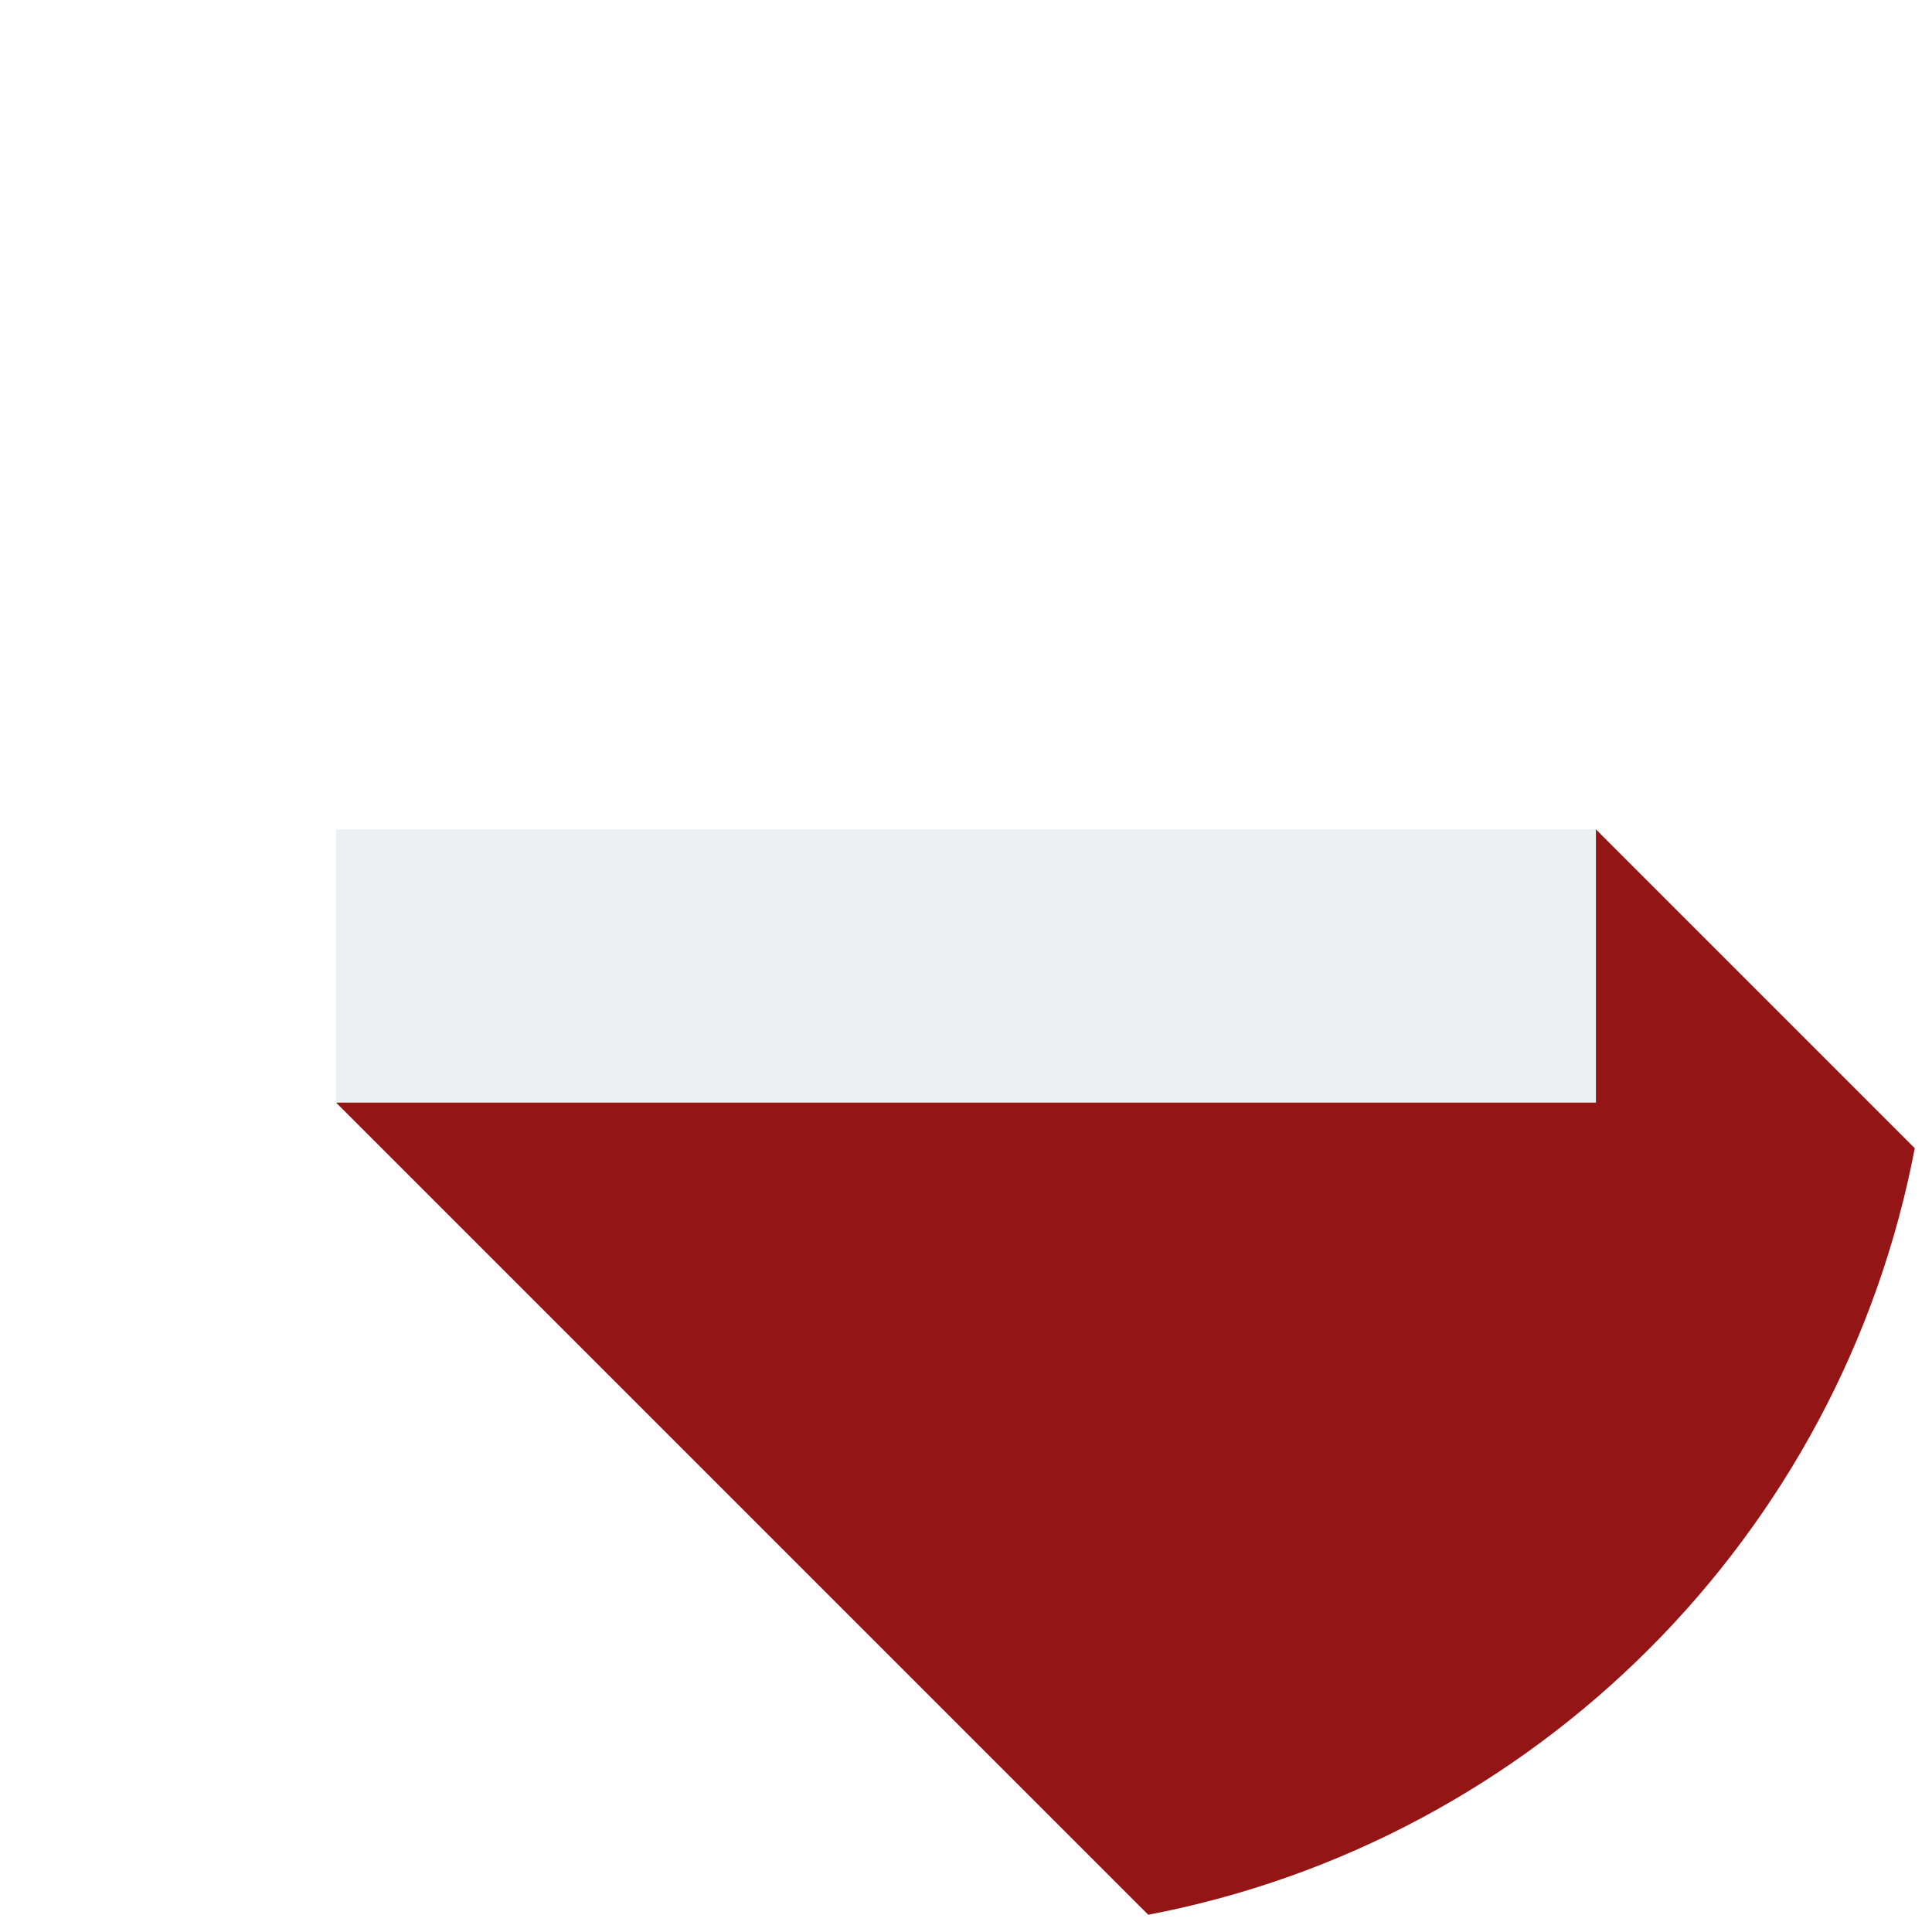
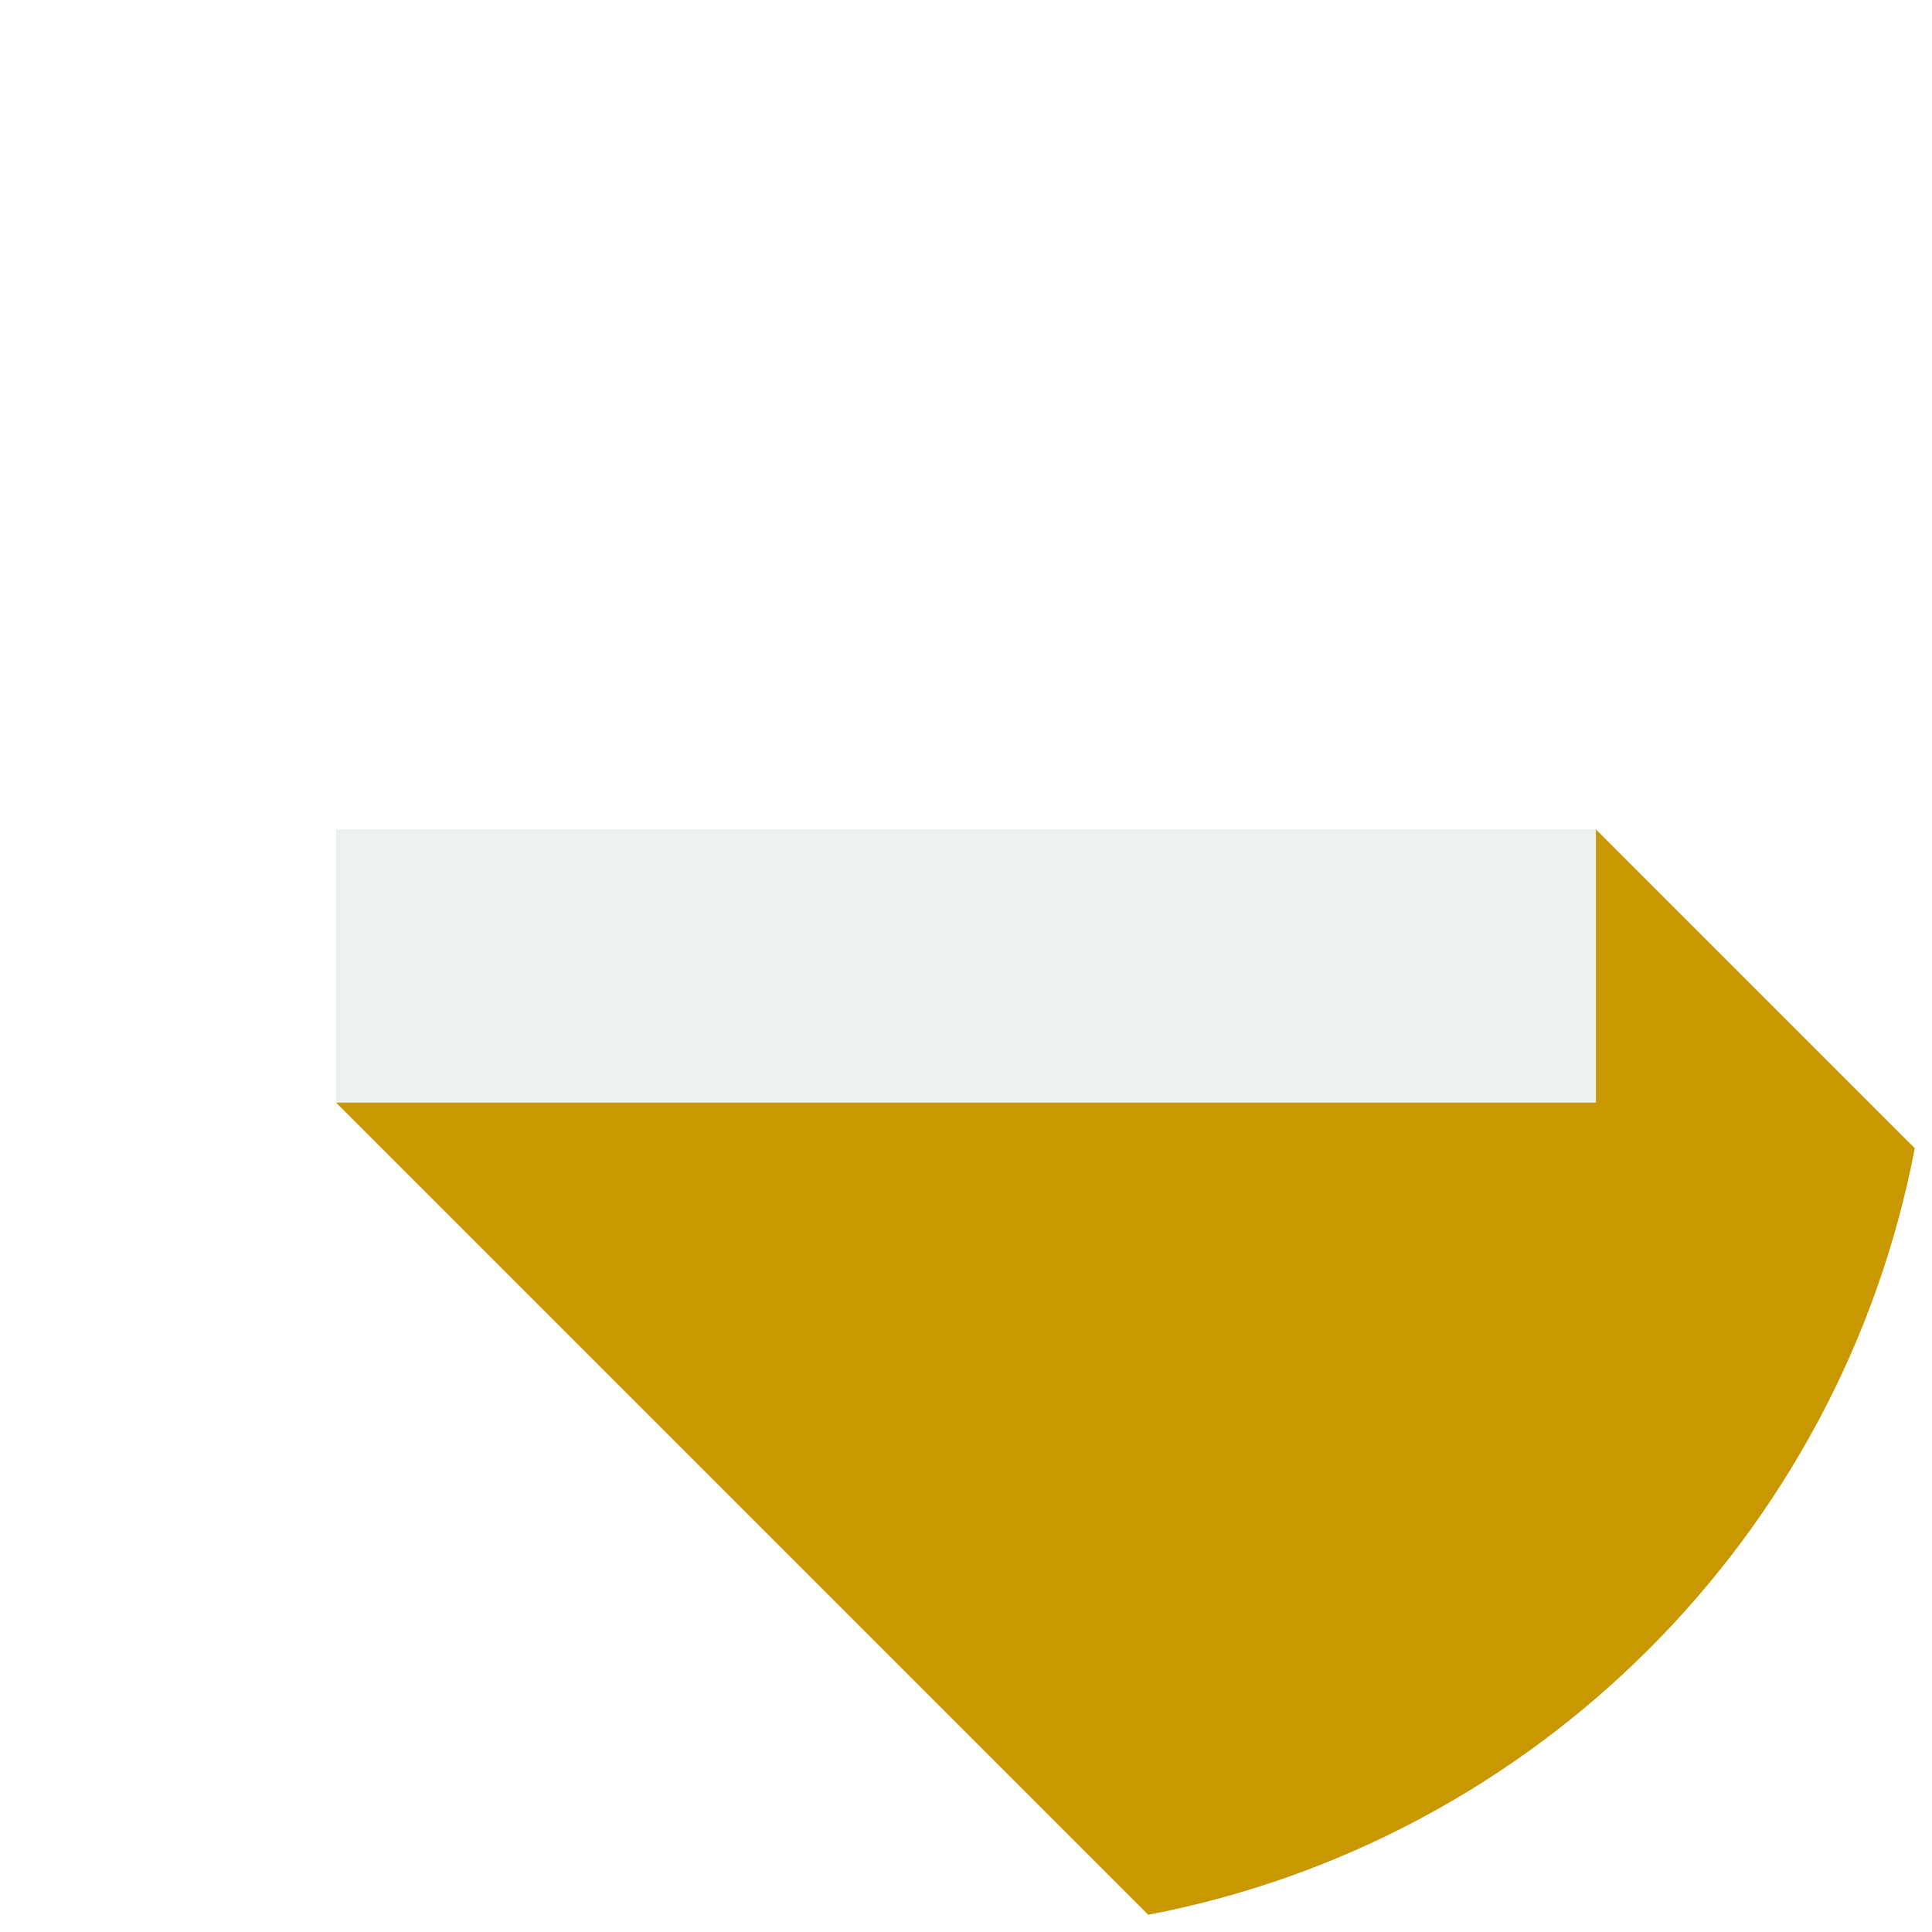
<svg xmlns="http://www.w3.org/2000/svg" version="1.1" id="Layer_1" x="0px" y="0px" viewBox="0 0 297 297" style="enable-background:new 0 0 297 297;" xml:space="preserve">
  <g>
    <g>
      <g>
			
		</g>
    </g>
-     <path style="fill:#931515;" d="M245.337,127.5l-193.674,42l124.85,124.85c59.546-11.369,106.468-58.291,117.837-117.837   L245.337,127.5z" />
+     <path style="fill:#c99700;" d="M245.337,127.5l-193.674,42l124.85,124.85c59.546-11.369,106.468-58.291,117.837-117.837   L245.337,127.5z" />
    <g>
      <rect x="51.663" y="127.5" style="fill:#ECF0F1;" width="193.674" height="42" />
    </g>
  </g>
  <g>
</g>
  <g>
</g>
  <g>
</g>
  <g>
</g>
  <g>
</g>
  <g>
</g>
  <g>
</g>
  <g>
</g>
  <g>
</g>
  <g>
</g>
  <g>
</g>
  <g>
</g>
  <g>
</g>
  <g>
</g>
  <g>
</g>
</svg>
